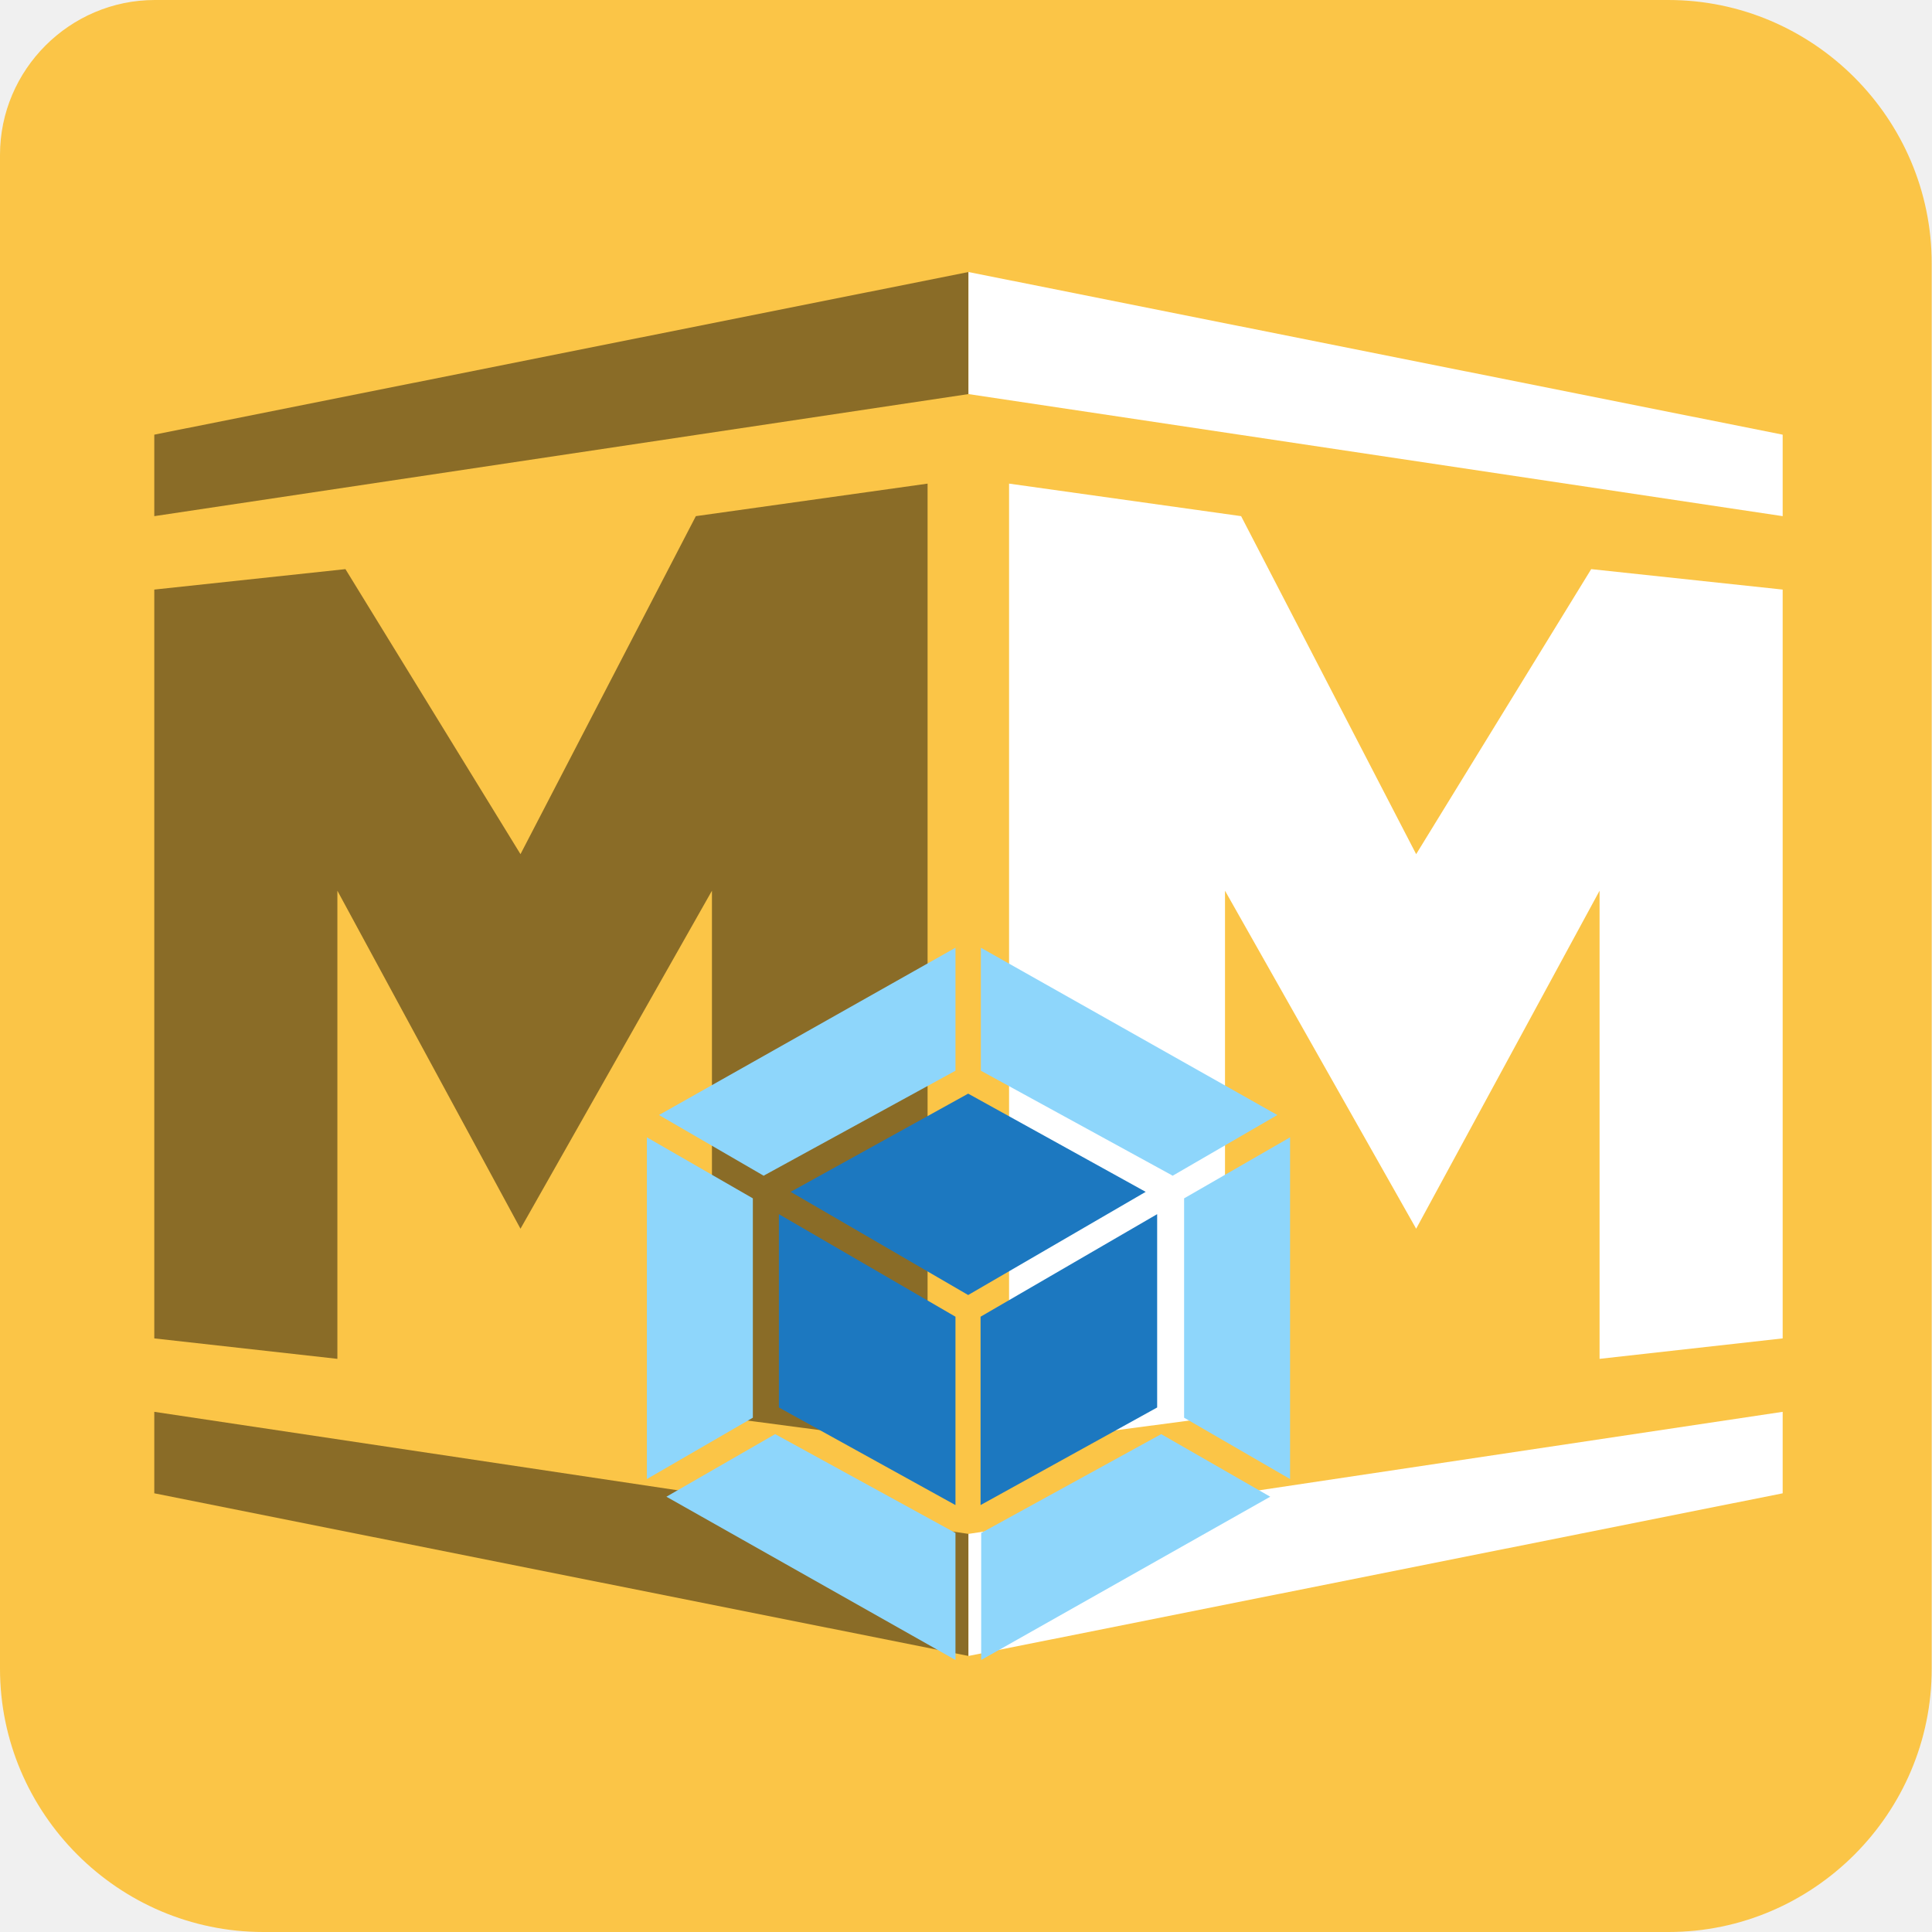
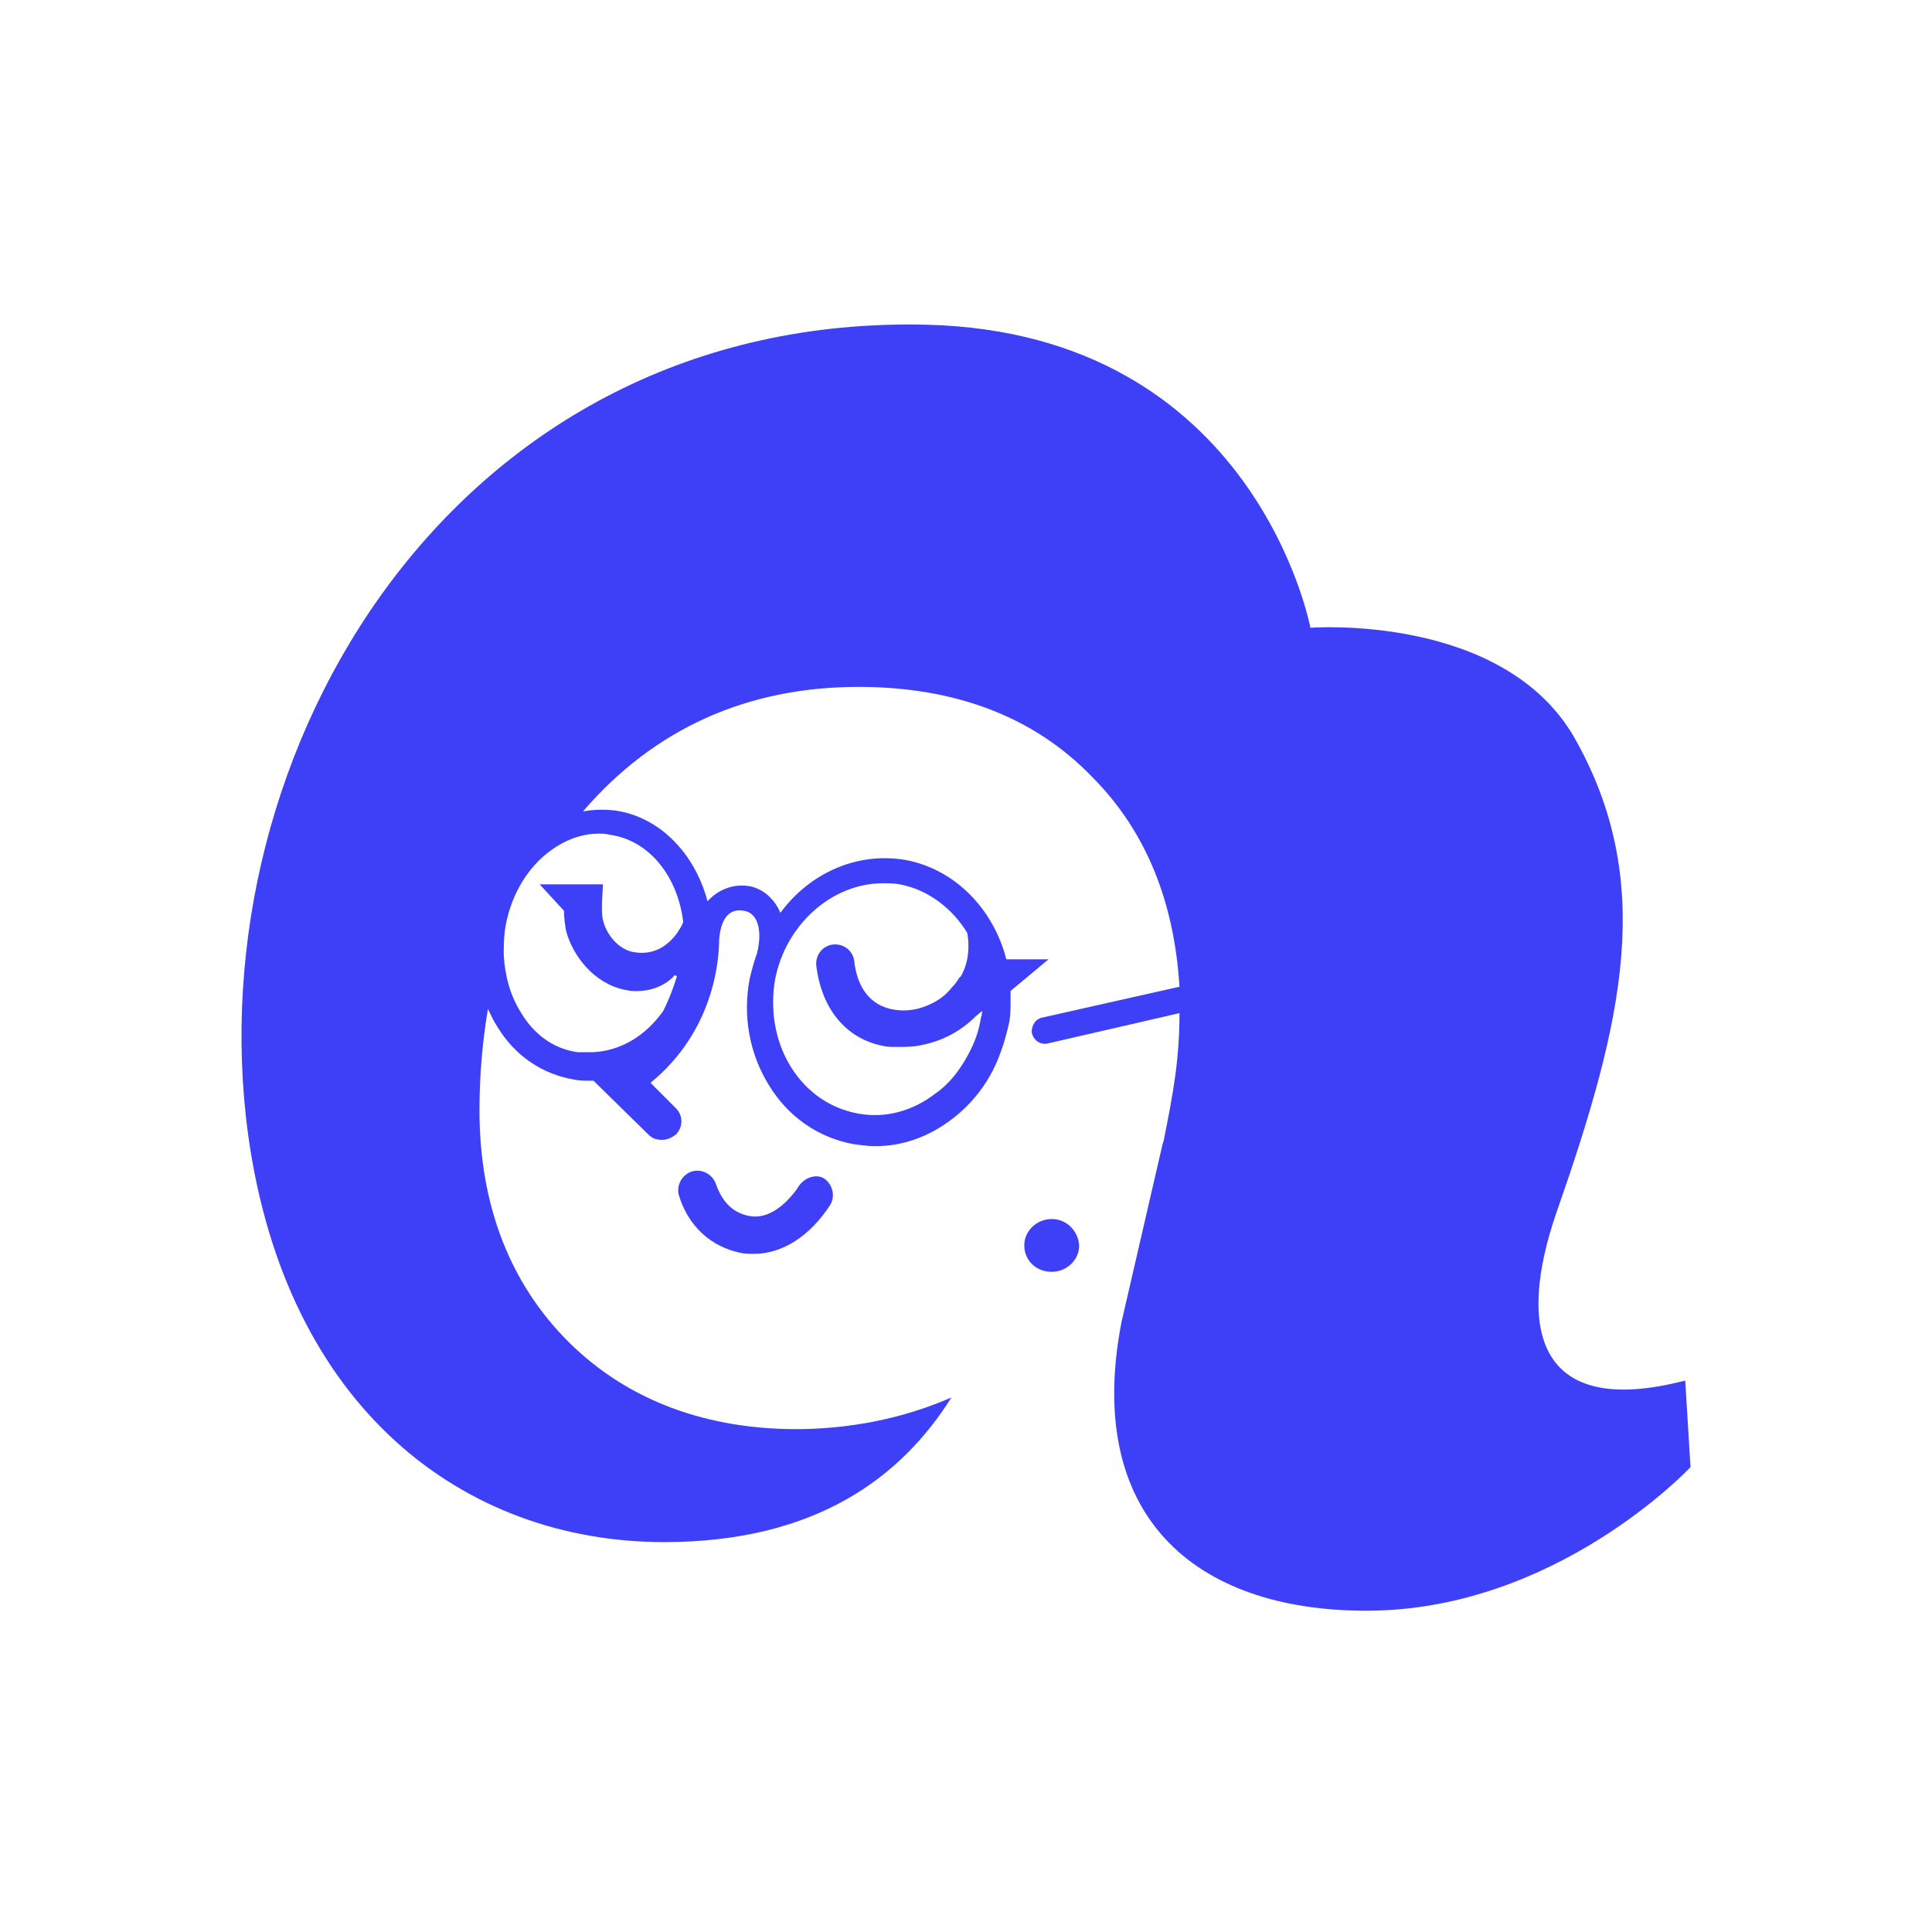
- <svg xmlns="http://www.w3.org/2000/svg" viewBox="0 0 623.6 623.6">
-   <style>.st1{fill-opacity:.45}.st2{fill:#fff}</style>
-   <path d="M538.6 623.6H85c-46.8 0-85-38.3-85-85V50C0 22.5 22.5 0 50 0h488.5c46.8 0 85 38.3 85 85v453.5c.1 46.8-38.2 85.1-84.9 85.1z" fill="#fbc547" />
-   <path class="st1" d="M49.8 140.3l262.8-52.5v39.4L49.8 166.6z" />
-   <path class="st2" d="M312.6 87.8l262.8 52.5v26.3l-262.8-39.4z" />
-   <path class="st1" d="M49.8 190.3V432l59.1 6.6V287.5L168 396.6l61.8-109.1V457l69.6 9.2V156.1l-74.8 10.5L168 275.7l-56.5-92z" />
-   <path class="st2" d="M575.4 190.3V432l-59.1 6.6V287.5l-59.2 109.1-61.7-109.1V457l-69.7 9.2V156.1l74.9 10.5 56.5 109.1 56.5-92z" />
-   <path class="st1" d="M49.8 482l262.8 52.5v-39.4L49.8 455.7z" />
-   <path class="st2" d="M312.6 534.5L575.4 482v-26.3l-262.8 39.4z" />
-   <path d="M410 483.1l-93.3 52.7v-41l58.1-31.9 35.2 20.2zm6.4-5.7V367.1l-34.2 19.7v70.8l34.2 19.8zm-201.3 5.7l93.3 52.7v-41l-58.2-31.9-35.1 20.2zm-6.3-5.7V367.1l34.2 19.7v70.8l-34.2 19.8zm3.9-117.5l95.7-54v39.7L247 379.2l-.5.3-33.8-19.6zm199.6 0l-95.7-54v39.7l61.4 33.6.5.3 33.8-19.6z" fill="#8ed6fb" />
-   <path d="M308.4 485.8l-57-31.5v-62.4l57 33.1v60.8zm8.1 0l57-31.5v-62.4l-57 33.1v60.8zm-61.3-101.1l57.3-31.7 57.3 31.7-57.3 33.3-57.3-33.3z" fill="#1c78c0" />
+ <svg xmlns="http://www.w3.org/2000/svg" width="512" height="512" viewBox="0 0 512 512" fill="none">
+   <rect width="512" height="512" fill="white" />
+   <path d="M446.601 365.863C406.589 376.216 402.112 351.313 412.465 321.374C430.372 270.17 438.767 233.516 417.222 195.463C398.195 162.446 347.271 166.363 347.271 166.363C347.271 166.363 332.721 88.298 245.702 86.06C120.63 82.982 51.799 199.1 65.789 300.949C75.862 373.138 122.869 408.673 176.031 408.673C216.323 408.673 238.987 391.325 252.138 370.34C241.225 375.097 228.075 378.454 212.406 378.734C187.503 379.014 166.238 371.179 150.569 355.51C135.18 340.121 127.066 319.416 127.066 294.234C127.066 284.72 127.905 275.767 129.304 267.372C130.143 269.051 130.703 270.45 131.822 272.129C136.579 279.964 143.854 284.72 152.248 286.119C153.647 286.399 154.766 286.399 155.885 286.399C156.445 286.399 156.725 286.399 157.284 286.399L171.834 300.669C172.953 301.788 174.073 302.068 175.472 302.068C176.871 302.068 177.99 301.508 179.109 300.669C181.068 298.71 181.068 295.633 179.109 293.674L172.394 286.959C189.182 273.248 190.581 254.501 190.581 248.905C191.141 242.47 193.939 240.791 197.016 241.351C199.814 241.631 202.053 244.708 200.934 251.144C200.934 251.703 200.654 251.983 200.654 252.543C199.814 254.781 199.255 257.02 198.695 259.258C196.737 269.331 198.695 279.404 203.732 287.518C208.768 295.912 216.882 301.508 226.116 303.187C228.075 303.467 230.033 303.747 231.992 303.747C239.267 303.747 246.262 301.229 252.418 296.472C258.293 291.995 262.77 285.839 265.288 278.565C266.128 276.326 266.687 274.088 267.247 271.849C267.807 269.611 267.807 267.372 267.807 265.134C267.807 264.295 267.807 263.455 267.807 262.616L277.88 254.222H266.687C263.33 241.071 253.257 230.438 240.106 227.92C227.235 225.682 214.644 231.278 206.81 241.91C205.411 238.553 202.613 235.755 198.975 234.915C194.778 234.076 190.581 235.475 187.503 238.832C184.146 226.241 174.912 216.448 162.88 214.769C160.082 214.49 157.284 214.49 154.486 215.049C173.233 193.225 197.856 182.032 227.515 182.032C252.977 182.032 273.962 189.867 289.352 205.816C303.622 220.086 311.176 238.832 312.575 261.497L276.481 269.611C274.522 269.891 273.403 271.569 273.403 273.528C273.683 275.207 275.082 276.606 276.76 276.606C277.04 276.606 277.04 276.606 277.32 276.606L312.575 268.492C312.575 280.803 310.896 289.757 308.378 302.348L308.098 303.187L297.186 350.474C287.393 401.398 316.213 426.86 362.1 426.86C412.465 426.86 448 388.807 448 388.807L446.601 365.863ZM233.951 234.076C235.35 234.076 237.028 234.076 238.427 234.356C245.982 235.755 252.418 240.791 256.335 247.227C256.894 250.304 256.894 254.781 254.656 258.699C254.376 258.978 254.376 258.978 254.096 259.258C254.096 259.258 253.537 260.377 252.418 261.497C251.298 262.896 249.899 264.295 247.941 265.414C244.863 267.093 240.946 268.492 235.909 267.372C229.194 265.694 226.955 259.818 226.396 254.781C226.116 251.983 223.598 250.025 220.8 250.304C218.002 250.584 216.043 253.102 216.323 255.9C217.722 267.372 224.157 275.207 233.951 277.166C235.07 277.445 236.469 277.445 237.588 277.445C240.106 277.445 242.345 277.445 244.583 276.886C249.899 275.766 254.656 273.248 258.573 269.331L260.252 267.932C260.252 268.492 260.252 269.051 259.972 269.611C259.413 273.248 258.293 276.326 256.615 279.404C254.376 283.601 251.578 287.238 247.941 289.757C241.785 294.513 234.51 296.472 227.235 295.073C219.96 293.674 213.805 289.477 209.608 282.762C205.411 276.046 204.012 267.652 205.411 259.538C208.209 244.988 220.52 234.076 233.951 234.076ZM153.087 278.844C146.932 278.005 141.615 274.367 137.978 268.212C135.18 263.735 133.781 258.419 133.501 253.102C133.501 251.144 133.501 248.905 133.781 246.667C134.9 238.832 138.538 231.837 143.854 227.081C148.331 223.163 153.367 220.925 158.683 220.925C159.523 220.925 160.642 220.925 161.481 221.205C172.114 222.604 179.669 232.397 181.068 244.429C180.788 244.708 180.788 245.268 180.508 245.548C180.228 246.107 179.948 246.387 179.669 246.947C177.15 250.584 173.233 253.382 167.637 252.263C163.72 251.424 160.642 247.506 159.803 243.869C159.523 242.75 159.523 241.631 159.523 240.791C159.523 240.791 159.523 240.791 159.523 240.511V239.392V239.112L159.803 234.356H143.014L149.45 241.351C149.45 243.03 149.73 244.988 150.01 246.667C151.688 253.102 157.284 260.657 165.679 262.336C166.238 262.336 166.798 262.616 167.357 262.616C175.192 263.175 178.829 258.419 178.829 258.419L179.389 258.699C178.549 261.497 177.43 264.574 175.751 267.932C170.995 274.647 164.28 278.565 157.005 278.844C155.326 278.844 154.207 278.844 153.087 278.844Z" fill="#3E40F8" />
+   <path d="M211.846 314.1C210.447 316.338 205.131 323.613 198.416 322.214C194.219 321.374 191.421 318.576 189.742 313.82C188.903 311.302 186.104 309.623 183.306 310.462C180.788 311.301 179.109 314.1 179.949 316.898C182.467 325.012 188.343 330.328 196.177 332.007C197.297 332.287 198.696 332.287 199.815 332.287C207.37 332.287 214.644 327.53 219.961 319.416C221.36 317.177 220.8 314.1 218.562 312.421C216.603 311.022 213.525 311.861 211.846 314.1Z" fill="#3E40F8" />
+   <path d="M278.719 323.053C274.802 323.053 271.444 326.131 271.444 330.048C271.444 333.966 274.522 337.043 278.719 337.043C282.636 337.043 285.994 333.966 285.994 330.048C285.714 326.131 282.636 323.053 278.719 323.053Z" fill="#3E40F8" />
</svg>
